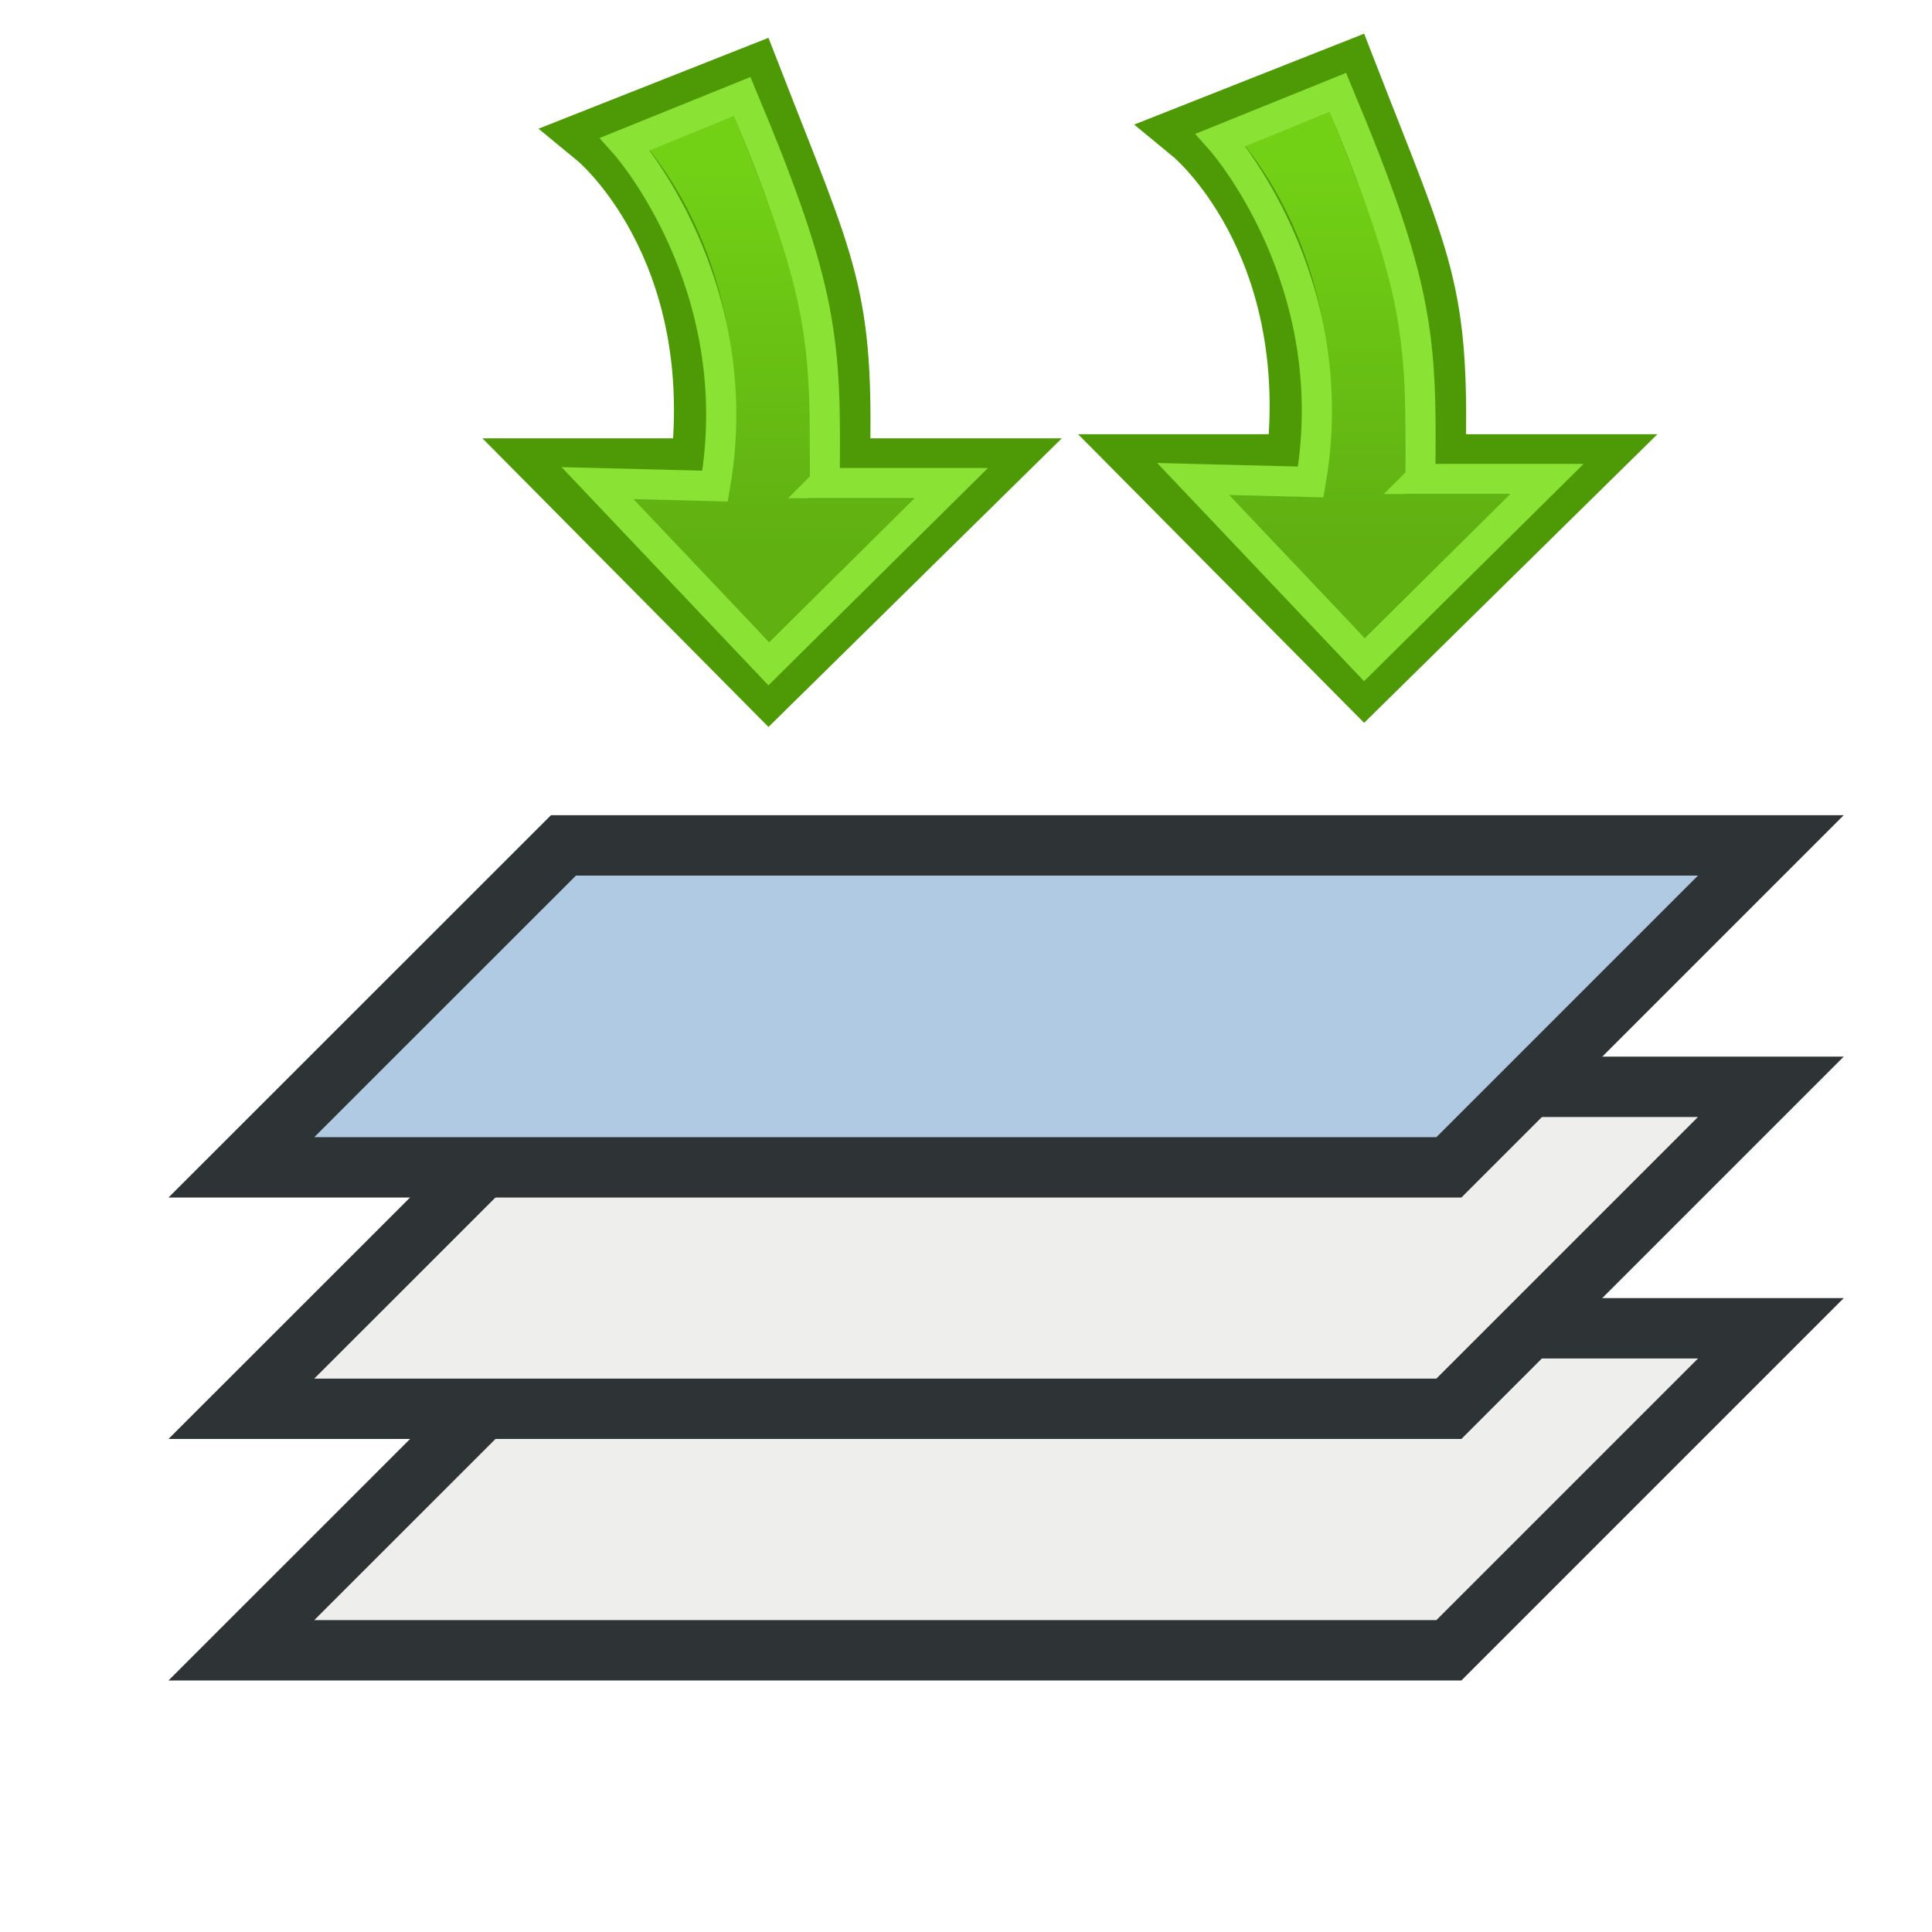
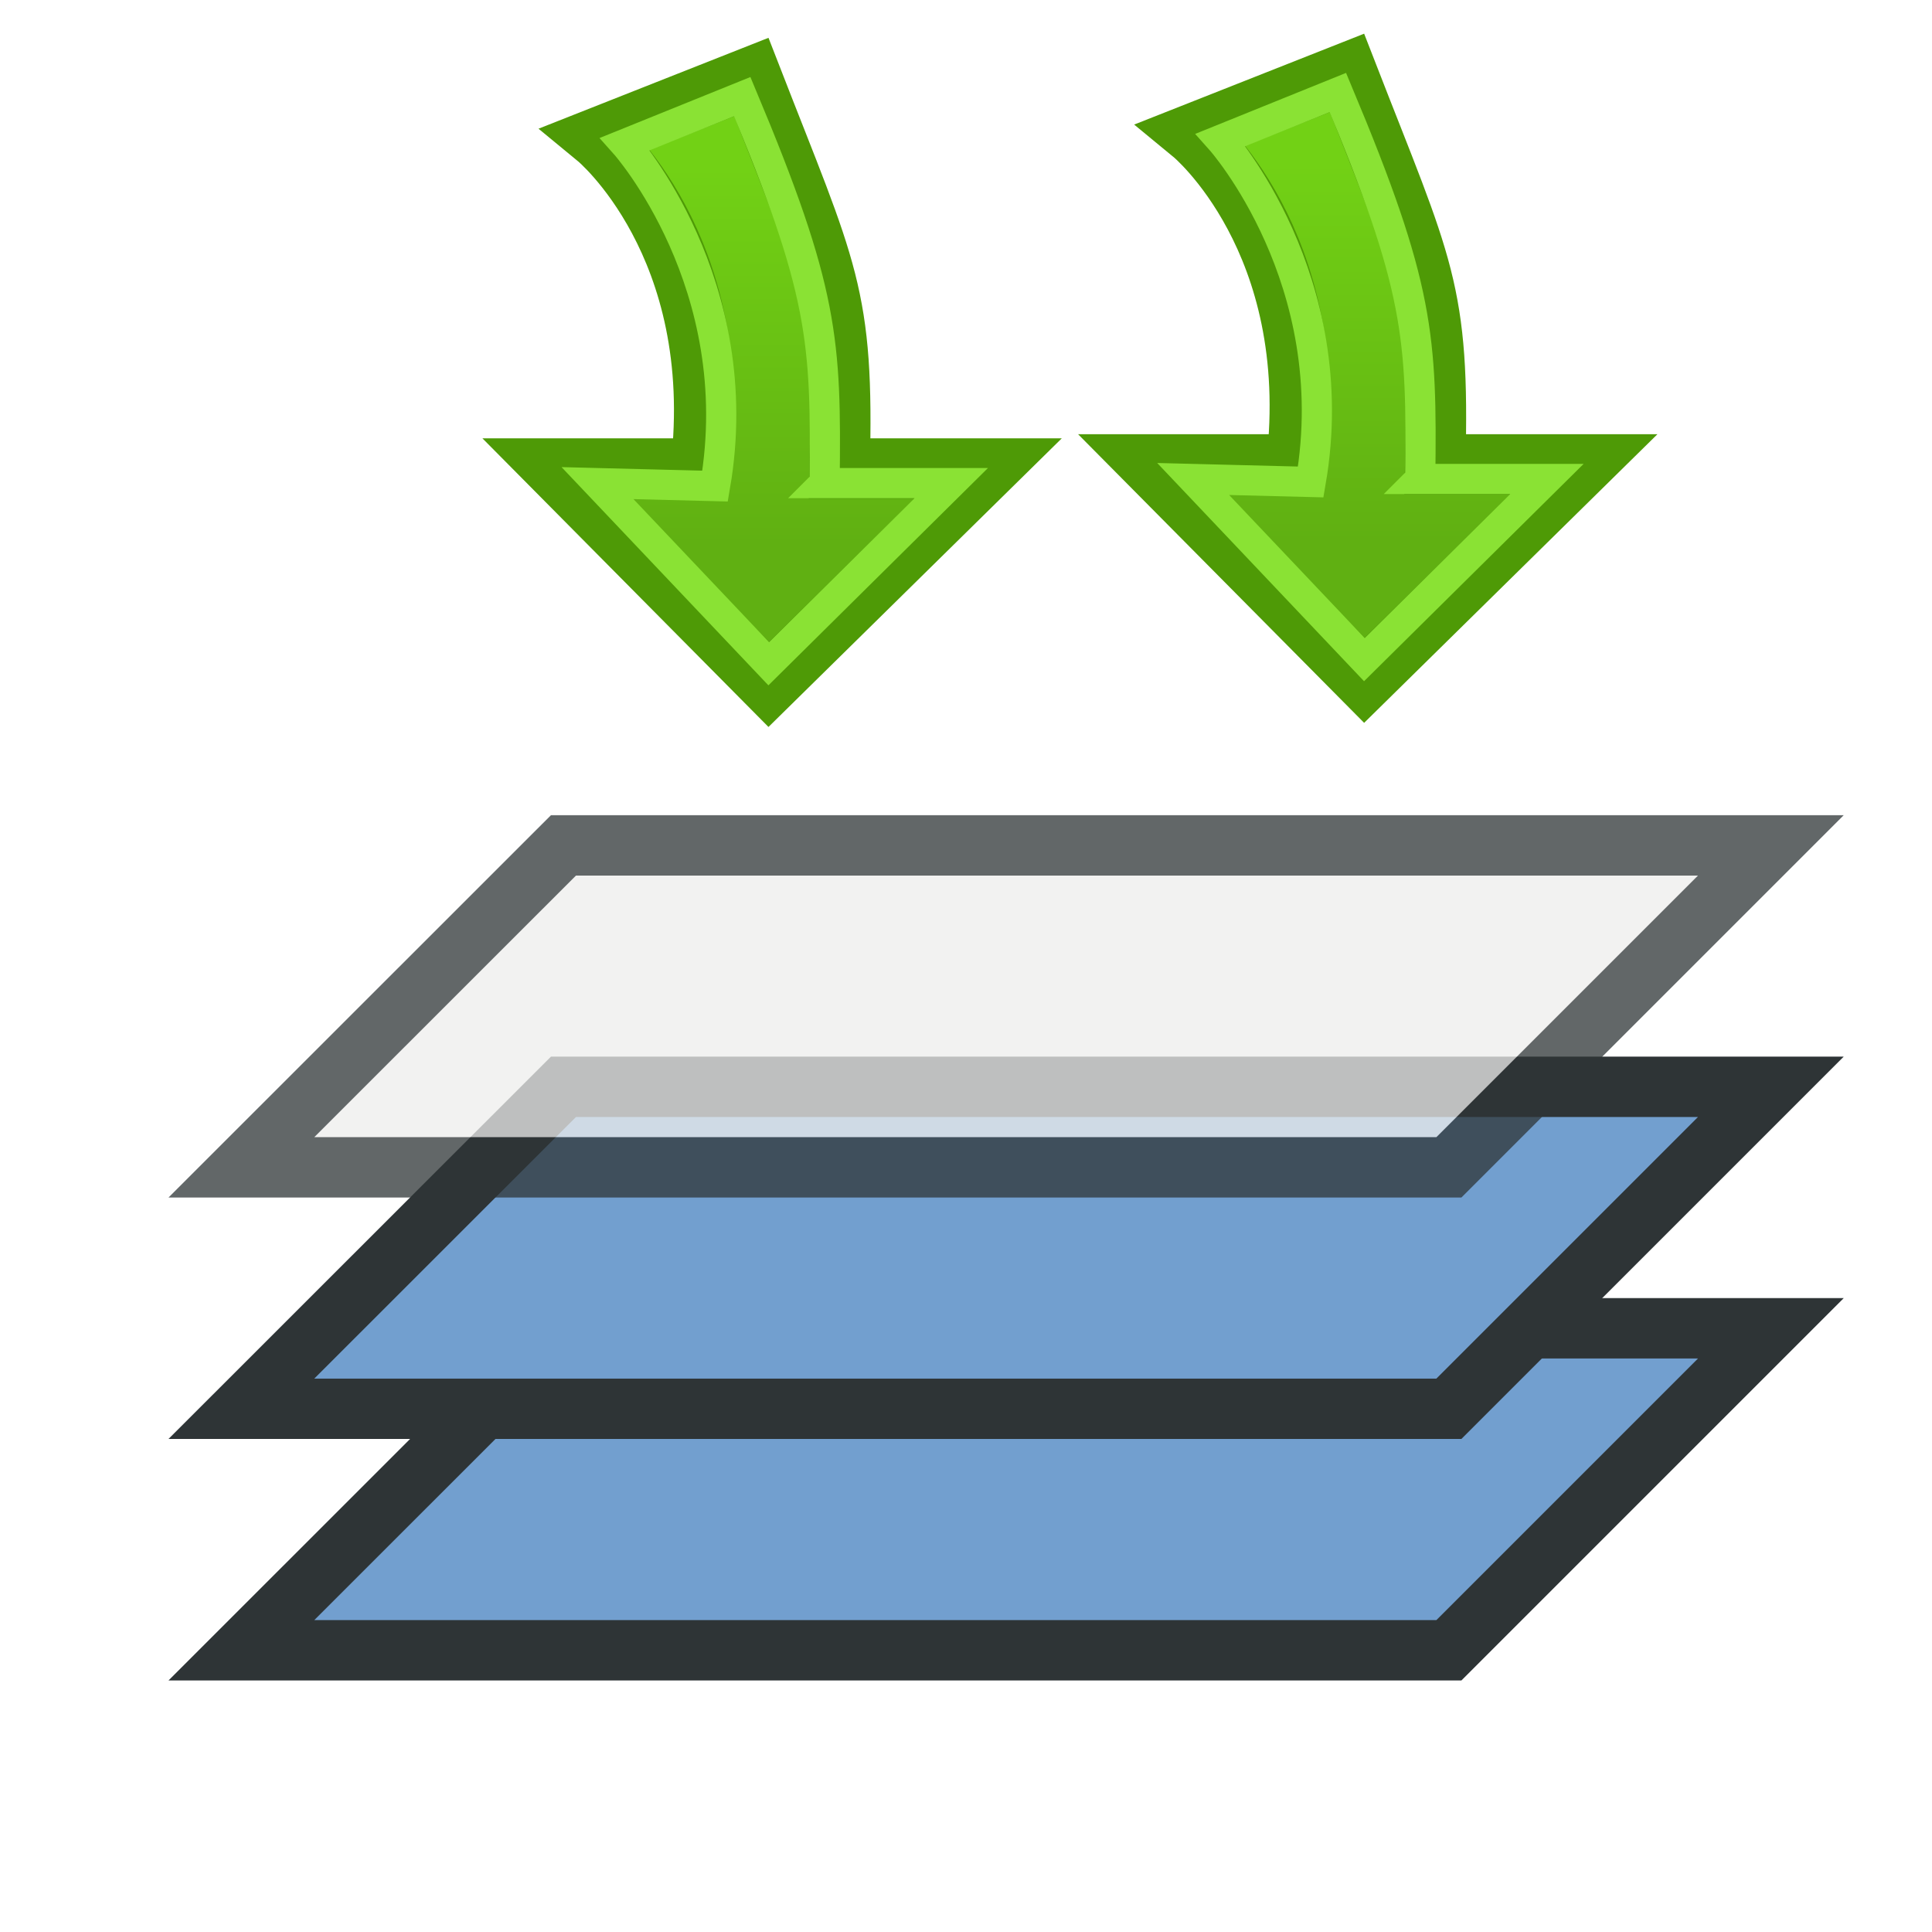
<svg xmlns="http://www.w3.org/2000/svg" id="svg2" viewBox="0 0 32 32" height="100%" width="100%" version="1.0">
  <defs id="defs4">
    <linearGradient id="linearGradient3703" x1="15.891" gradientUnits="userSpaceOnUse" y1="3.679" gradientTransform="translate(1.045063,-0.9087227)" x2="15.891" y2="9.942">
      <stop id="stop3689" stop-color="#72d115" offset="0" />
      <stop id="stop3691" stop-color="#60b012" offset="1" />
    </linearGradient>
    <linearGradient id="linearGradient3703-5" x1="15.891" gradientUnits="userSpaceOnUse" y1="3.679" gradientTransform="translate(1.045063,-0.9087227)" x2="15.891" y2="9.942">
      <stop id="stop3689-0" stop-color="#72d115" offset="0" />
      <stop id="stop3691-9" stop-color="#60b012" offset="1" />
    </linearGradient>
  </defs>
-   <g id="stack" stroke-linejoin="miter" stroke="#2e3436" stroke-linecap="butt" stroke-width="1px" fill="#eeeeec">
-     <path id="path3375" d="m3.998,27.334,20,0,5.333-5.333-19.998,0-5.335,5.333z" />
-     <path id="path3378" d="m3.998,23.334,20,0,5.333-5.333-19.998,0-5.335,5.333z" />
-   </g>
-   <g id="patch-added">
-     <path id="path2865" stroke-linejoin="miter" d="m3.998,19.335,20,0,5.333-5.333-19.998,0-5.335,5.333z" stroke="#2e3436" stroke-linecap="butt" stroke-width="1px" fill="#b1cae4" />
-   </g>
+   <path style="fill:#729fcf;stroke:#2e3436;stroke-width:1px;stroke-linecap:butt;stroke-linejoin:miter;fill-opacity:1" d="m 3.998,27.334 20,0 5.333,-5.333 -19.998,0 -5.335,5.333 z" id="path3375" />
+   <path style="fill:#729fcf;stroke:#2e3436;stroke-width:1px;stroke-linecap:butt;stroke-linejoin:miter;fill-opacity:1" d="m 3.998,23.334 20,0 5.333,-5.333 -19.998,0 -5.335,5.333 z" id="path3378" />
+   <path style="fill:#eeeeec;stroke:#2e3436;stroke-width:1px;stroke-linecap:butt;stroke-linejoin:miter;fill-opacity:1;opacity:0.75" d="m 3.998,19.335 20,0 5.333,-5.333 -19.998,0 -5.335,5.333 z" id="path2865" />
  <g id="arrow-down" transform="translate(-3.932203,0)" style="stroke-linecap:butt;stroke-linejoin:miter">
    <path id="path2897" d="m 17.839,7.76 2.459,0 -3.633,3.575 -3.543,-3.575 h 2.416 c 0.431,-3.708 -1.714,-5.475 -1.714,-5.475 l 2.553,-1.009 c 1.263,3.248 1.537,3.587 1.462,6.484 z" style="fill:url(#linearGradient3703);stroke:#4e9a06;stroke-width:1" />
    <path id="path2899" d="m 17.589,8.002 h 2.099 l -3.023,2.992 -2.836,-2.992 1.947,0.049 c 0.578,-3.348 -1.491,-5.666 -1.491,-5.666 0,0 1.941,-0.785 1.941,-0.785 1.352,3.228 1.392,4.036 1.364,6.401 z" style="fill:none;stroke:#8ae234;stroke-width:0.5" />
  </g>
  <g id="arrow-down-6" transform="translate(5.933668,-0.06831187)" style="stroke-linecap:butt;stroke-linejoin:miter">
    <path id="path2897-3" d="m 17.839,7.76 2.459,0 -3.633,3.575 -3.543,-3.575 h 2.416 c 0.431,-3.708 -1.714,-5.475 -1.714,-5.475 l 2.553,-1.009 c 1.263,3.248 1.537,3.587 1.462,6.484 z" style="fill:url(#linearGradient3703-5);stroke:#4e9a06;stroke-width:1" />
    <path id="path2899-8" d="m 17.589,8.002 h 2.099 l -3.023,2.992 -2.836,-2.992 1.947,0.049 c 0.578,-3.348 -1.491,-5.666 -1.491,-5.666 0,0 1.941,-0.785 1.941,-0.785 1.352,3.228 1.392,4.036 1.364,6.401 z" style="fill:none;stroke:#8ae234;stroke-width:0.5" />
  </g>
</svg>
